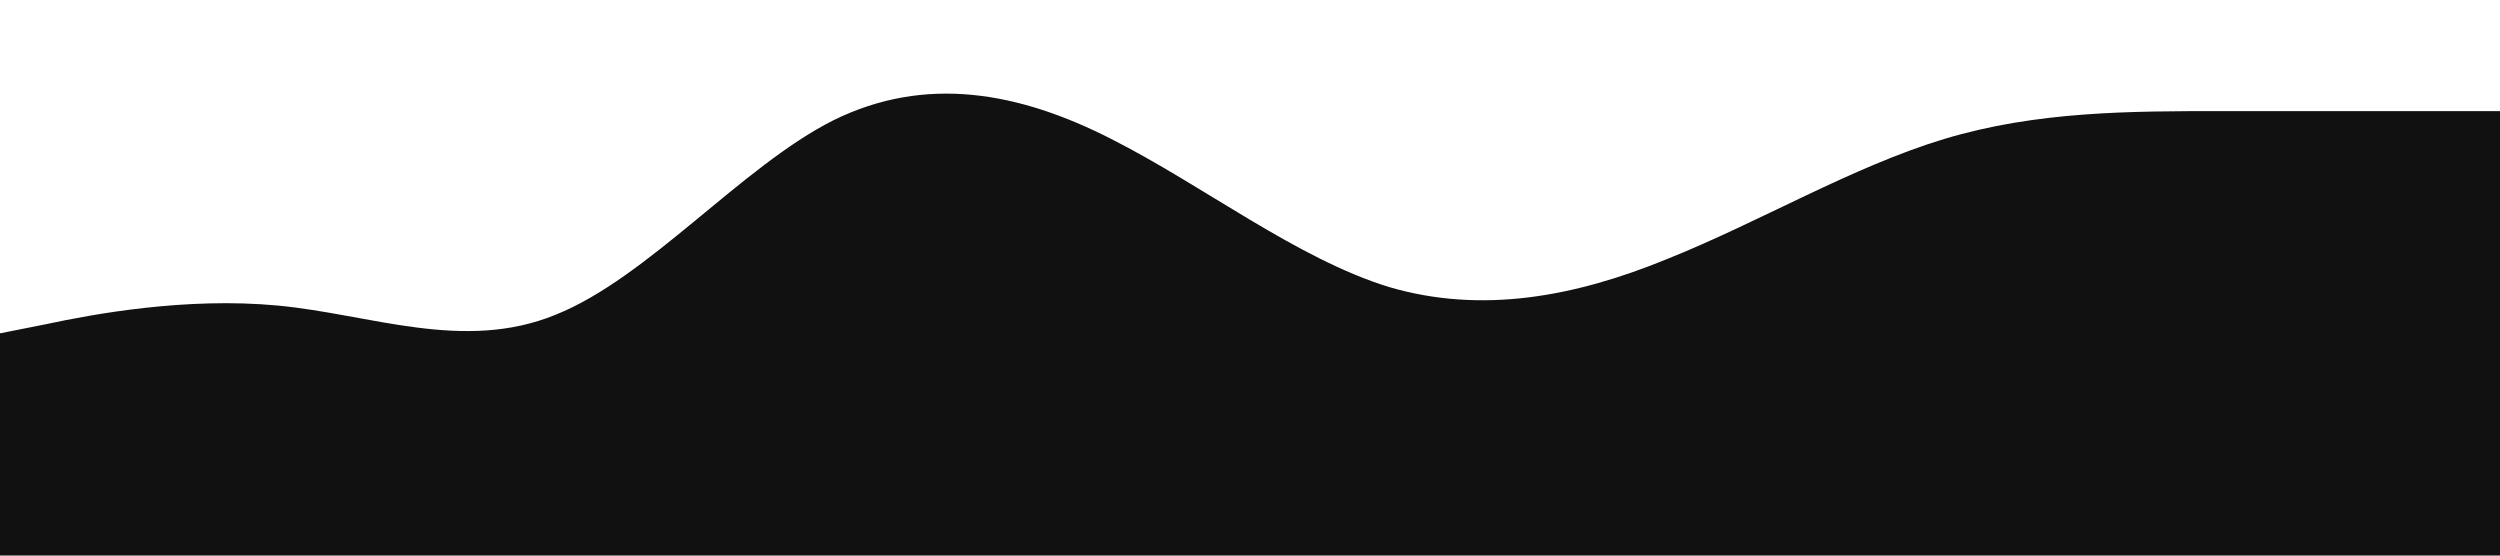
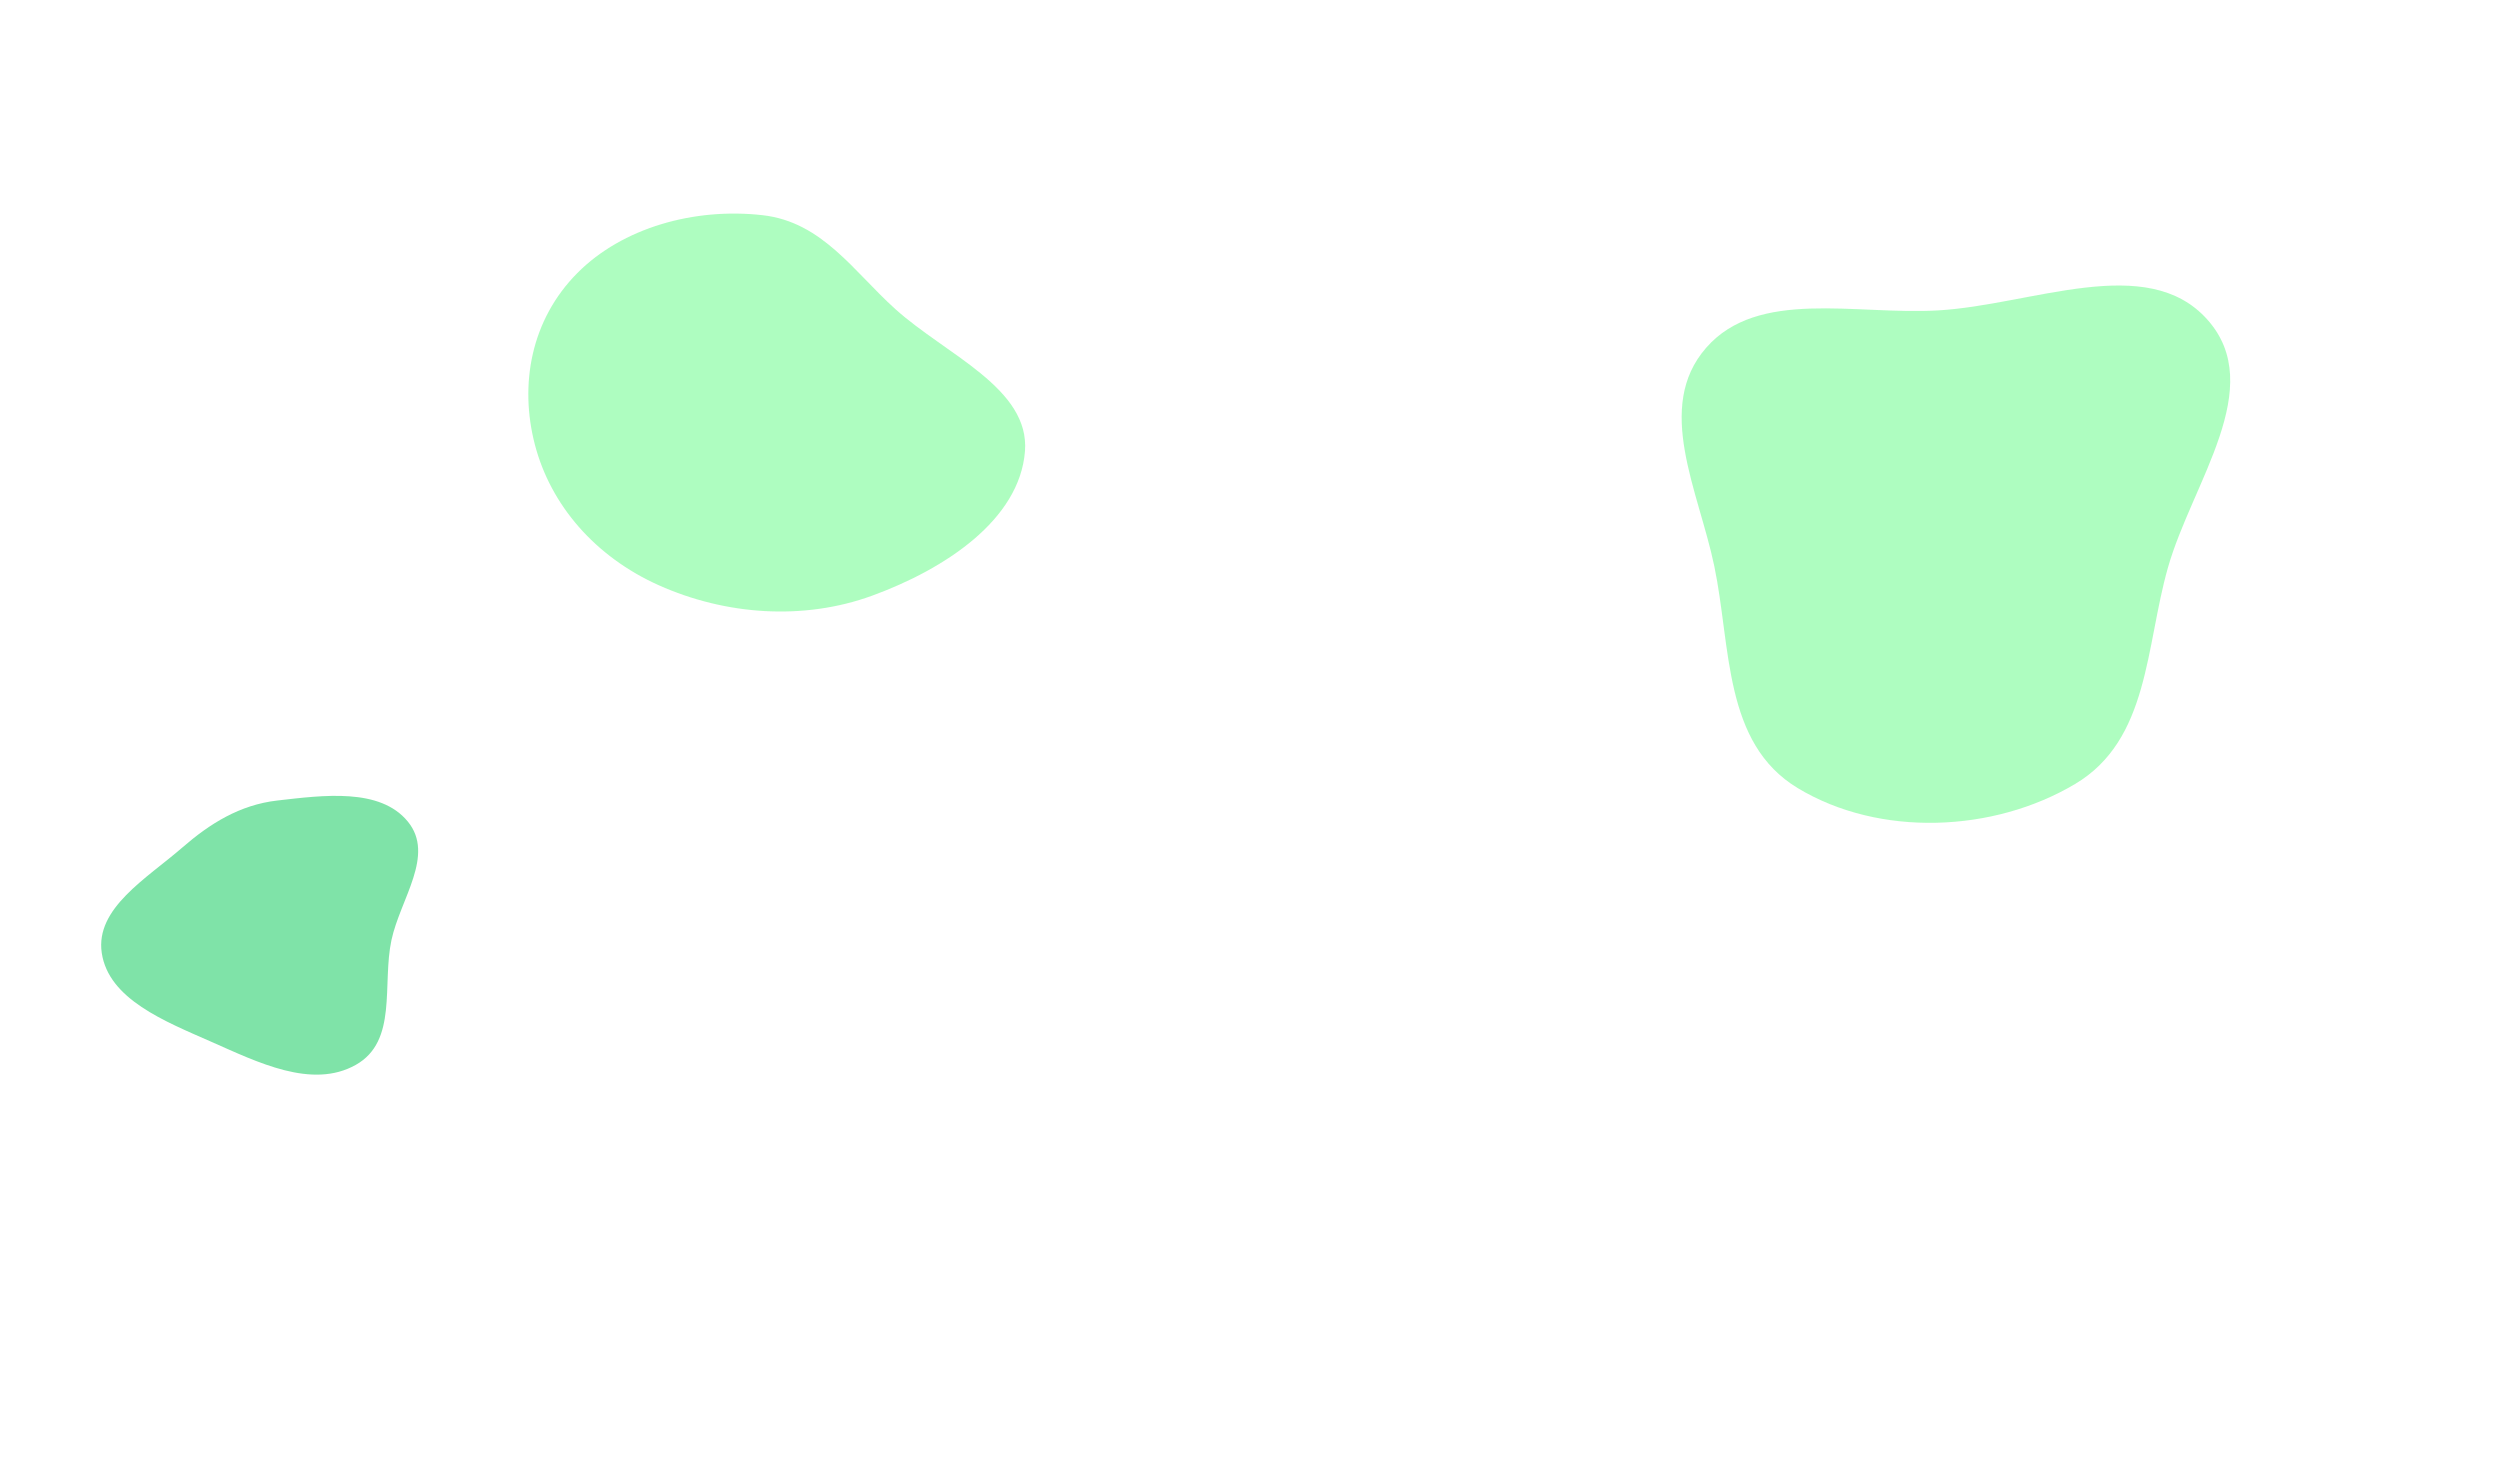
- <svg xmlns="http://www.w3.org/2000/svg" viewBox="0 0 1440 320">
-   <path fill="#111" fill-opacity="1" d="M0,192L26.7,186.7C53.3,181,107,171,160,176C213.3,181,267,203,320,181.3C373.3,160,427,96,480,69.3C533.3,43,587,53,640,80C693.3,107,747,149,800,165.3C853.3,181,907,171,960,149.3C1013.3,128,1067,96,1120,80C1173.3,64,1227,64,1280,64C1333.3,64,1387,64,1413,64L1440,64L1440,320L1413.3,320C1386.7,320,1333,320,1280,320C1226.7,320,1173,320,1120,320C1066.7,320,1013,320,960,320C906.7,320,853,320,800,320C746.7,320,693,320,640,320C586.7,320,533,320,480,320C426.7,320,373,320,320,320C266.7,320,213,320,160,320C106.7,320,53,320,27,320L0,320Z" />
+ <svg xmlns="http://www.w3.org/2000/svg" width="1112" height="660" viewBox="0 0 1112 660" fill="none">
+   <path fill-rule="evenodd" clip-rule="evenodd" d="M861.831 138.081C903.846 135.708 954.886 112.066 981.78 142.095C1008.74 172.197 975.049 214.651 964.293 252.488C954.314 287.596 955.995 329.072 923.052 348.692C886.632 370.384 835.923 372.446 799.643 350.553C766.499 330.553 770.008 287.827 762.52 251.821C755.559 218.352 735.776 181.176 758.906 154.685C781.961 128.28 825.261 140.147 861.831 138.081Z" fill="#5efc82" fill-opacity="0.5" />
+   <path fill-rule="evenodd" clip-rule="evenodd" d="M339.201 95.718C365.779 98.728 379.721 120.798 398.23 137.468C420.89 157.878 458.17 172.682 455.901 200.827C453.454 231.172 420.519 253.05 387.952 264.948C357.269 276.156 322.611 273.557 293.041 260.322C264.654 247.617 244.928 224.644 237.924 197.801C230.954 171.09 236.138 142.278 256.803 121.449C276.752 101.341 308.719 92.265 339.201 95.718Z" fill="#5efc82" fill-opacity="0.5" />
+   <path fill-rule="evenodd" clip-rule="evenodd" d="M123.328 356.073C143.849 353.715 169.049 350.332 181.404 365.439C193.63 380.388 178.031 399.878 174.116 418.174C169.893 437.909 177.031 463.087 158.249 473.656C138.745 484.63 114.502 472.427 93.867 463.33C73.306 454.266 48.3 444.463 45.256 423.845C42.325 403.986 65.191 390.788 81.118 376.962C93.312 366.376 106.613 357.994 123.328 356.073Z" fill="#00c853" fill-opacity="0.5" />
</svg>
